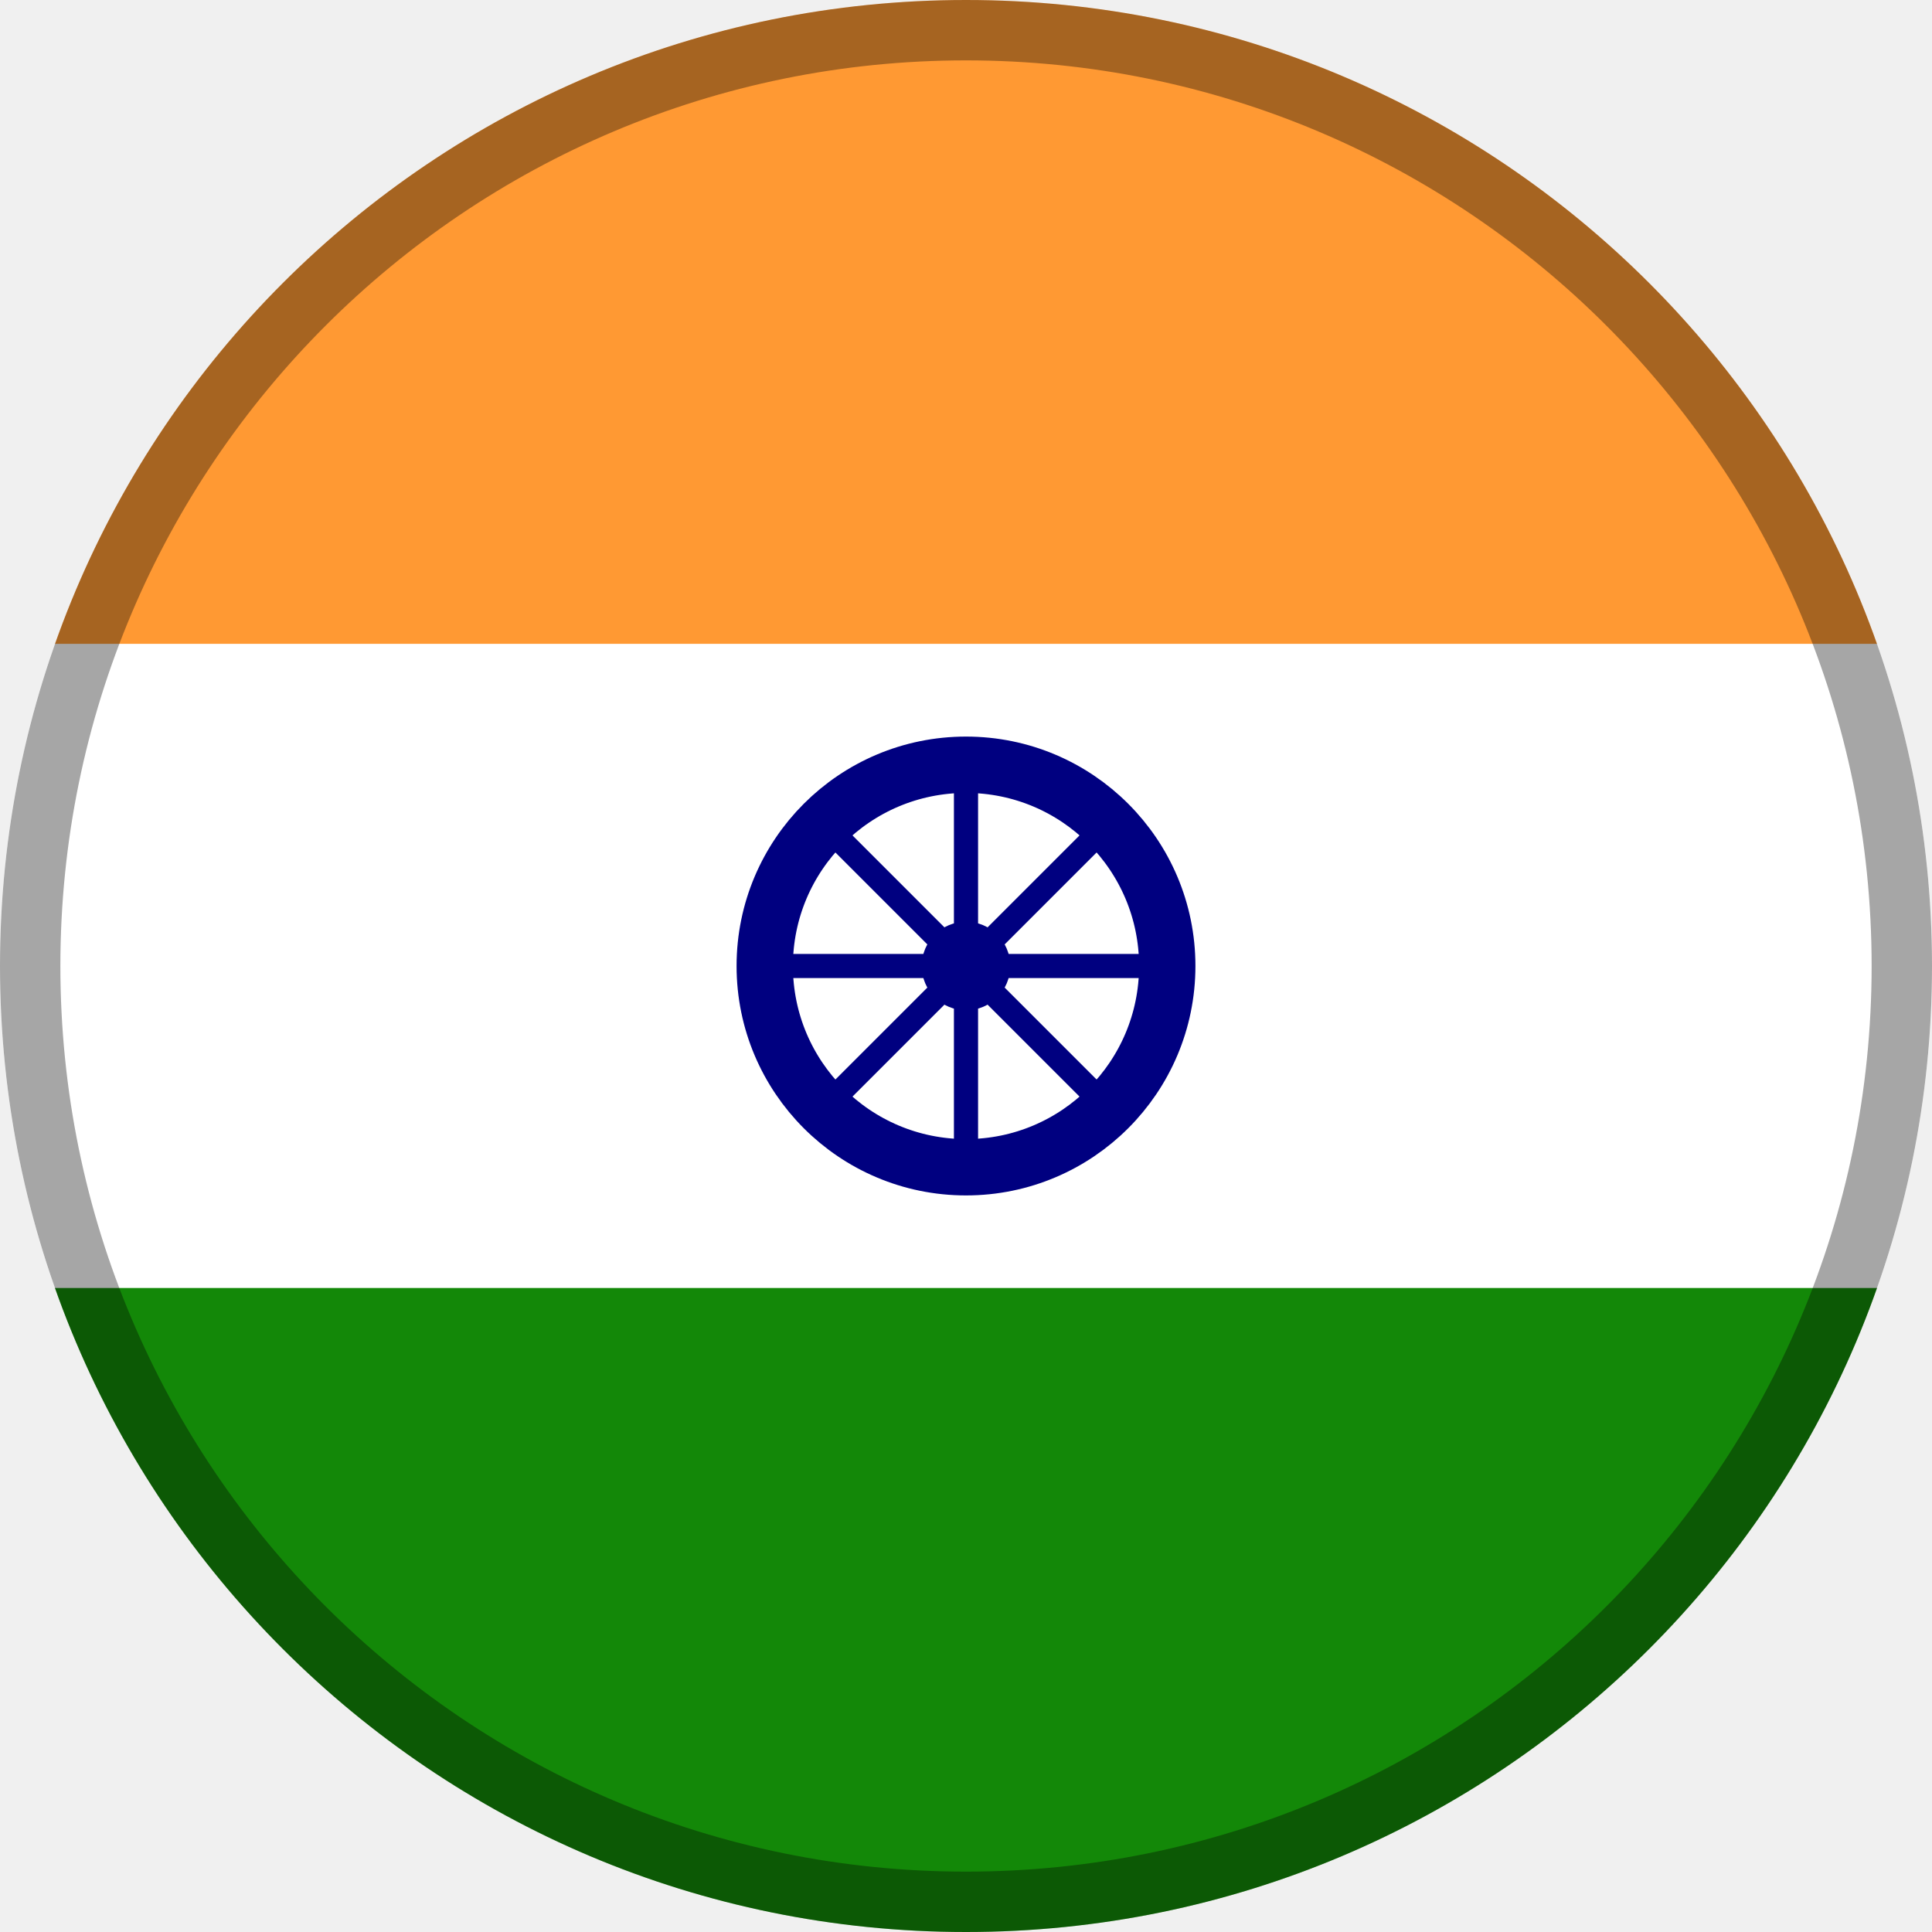
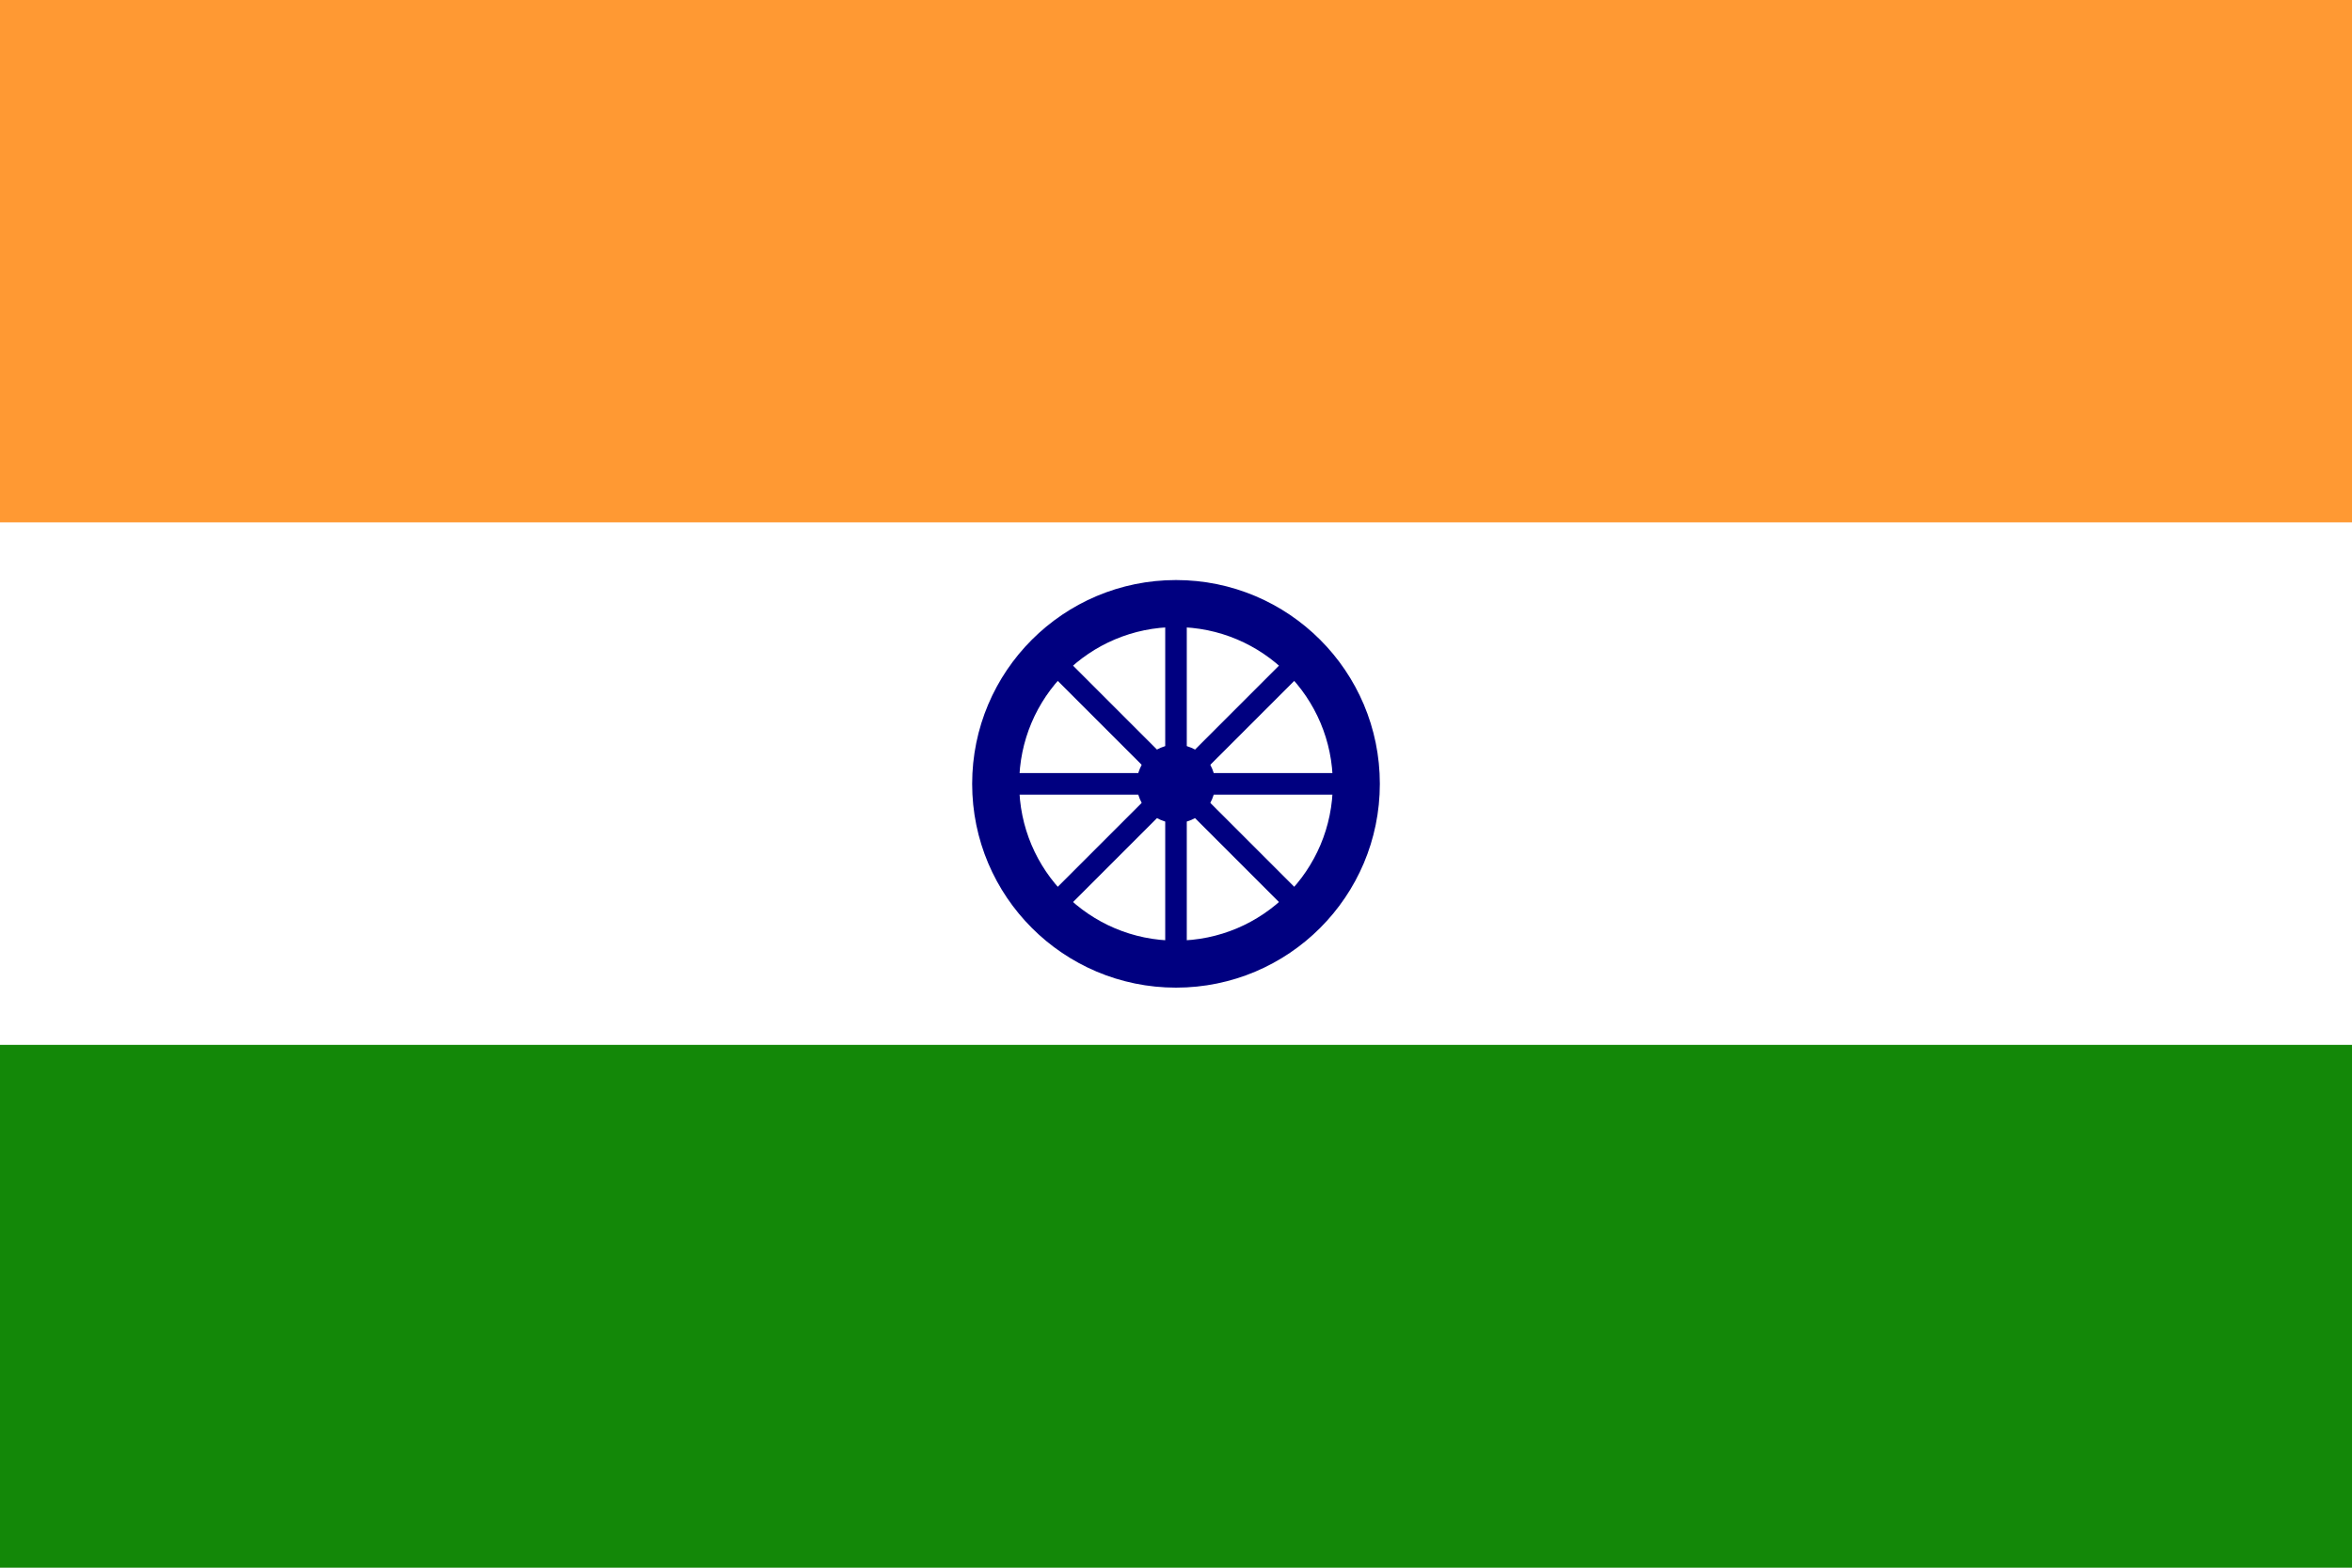
- <svg xmlns="http://www.w3.org/2000/svg" viewBox="0 0 48 48" width="48" height="48">
-   <defs>
-     <clipPath id="c">
-       <circle cx="24" cy="24" r="24" />
-     </clipPath>
-   </defs>
-   <g clip-path="url(#c)">
-     <rect width="48" height="48" fill="#FFFFFF" />
-     <rect width="48" height="16" fill="#FF9933" />
-     <rect y="16" width="48" height="16" fill="#FFFFFF" />
-     <rect y="32" width="48" height="16" fill="#138808" />
-     <circle cx="24" cy="24" r="5" fill="none" stroke="#000080" stroke-width="1.4" />
-     <circle cx="24" cy="24" r="1.1" fill="#000080" />
-     <path d="M24 19v10M19 24h10M20.5 20.5l7 7M27.5 20.5l-7 7" stroke="#000080" stroke-width="0.6" />
-   </g>
-   <circle cx="24" cy="24" r="23.25" fill="none" stroke="#000" stroke-opacity="0.35" stroke-width="1.5" />
+ <svg xmlns="http://www.w3.org/2000/svg" viewBox="0 0 60 40" width="60" height="40">
+   <rect width="60" height="40" fill="#FFFFFF" />
+   <rect width="60" height="13.34" fill="#FF9933" />
+   <rect y="13.33" width="60" height="13.34" fill="#FFFFFF" />
+   <rect y="26.66" width="60" height="13.34" fill="#138808" />
+   <circle cx="30" cy="20" r="4.6" fill="none" stroke="#000080" stroke-width="1.2" />
+   <circle cx="30" cy="20" r="1" fill="#000080" />
+   <path d="M30 15.4v9.2M25.4 20h9.2M26.75 16.75l6.5 6.5M33.25 16.75l-6.5 6.5" stroke="#000080" stroke-width="0.55" />
</svg>
